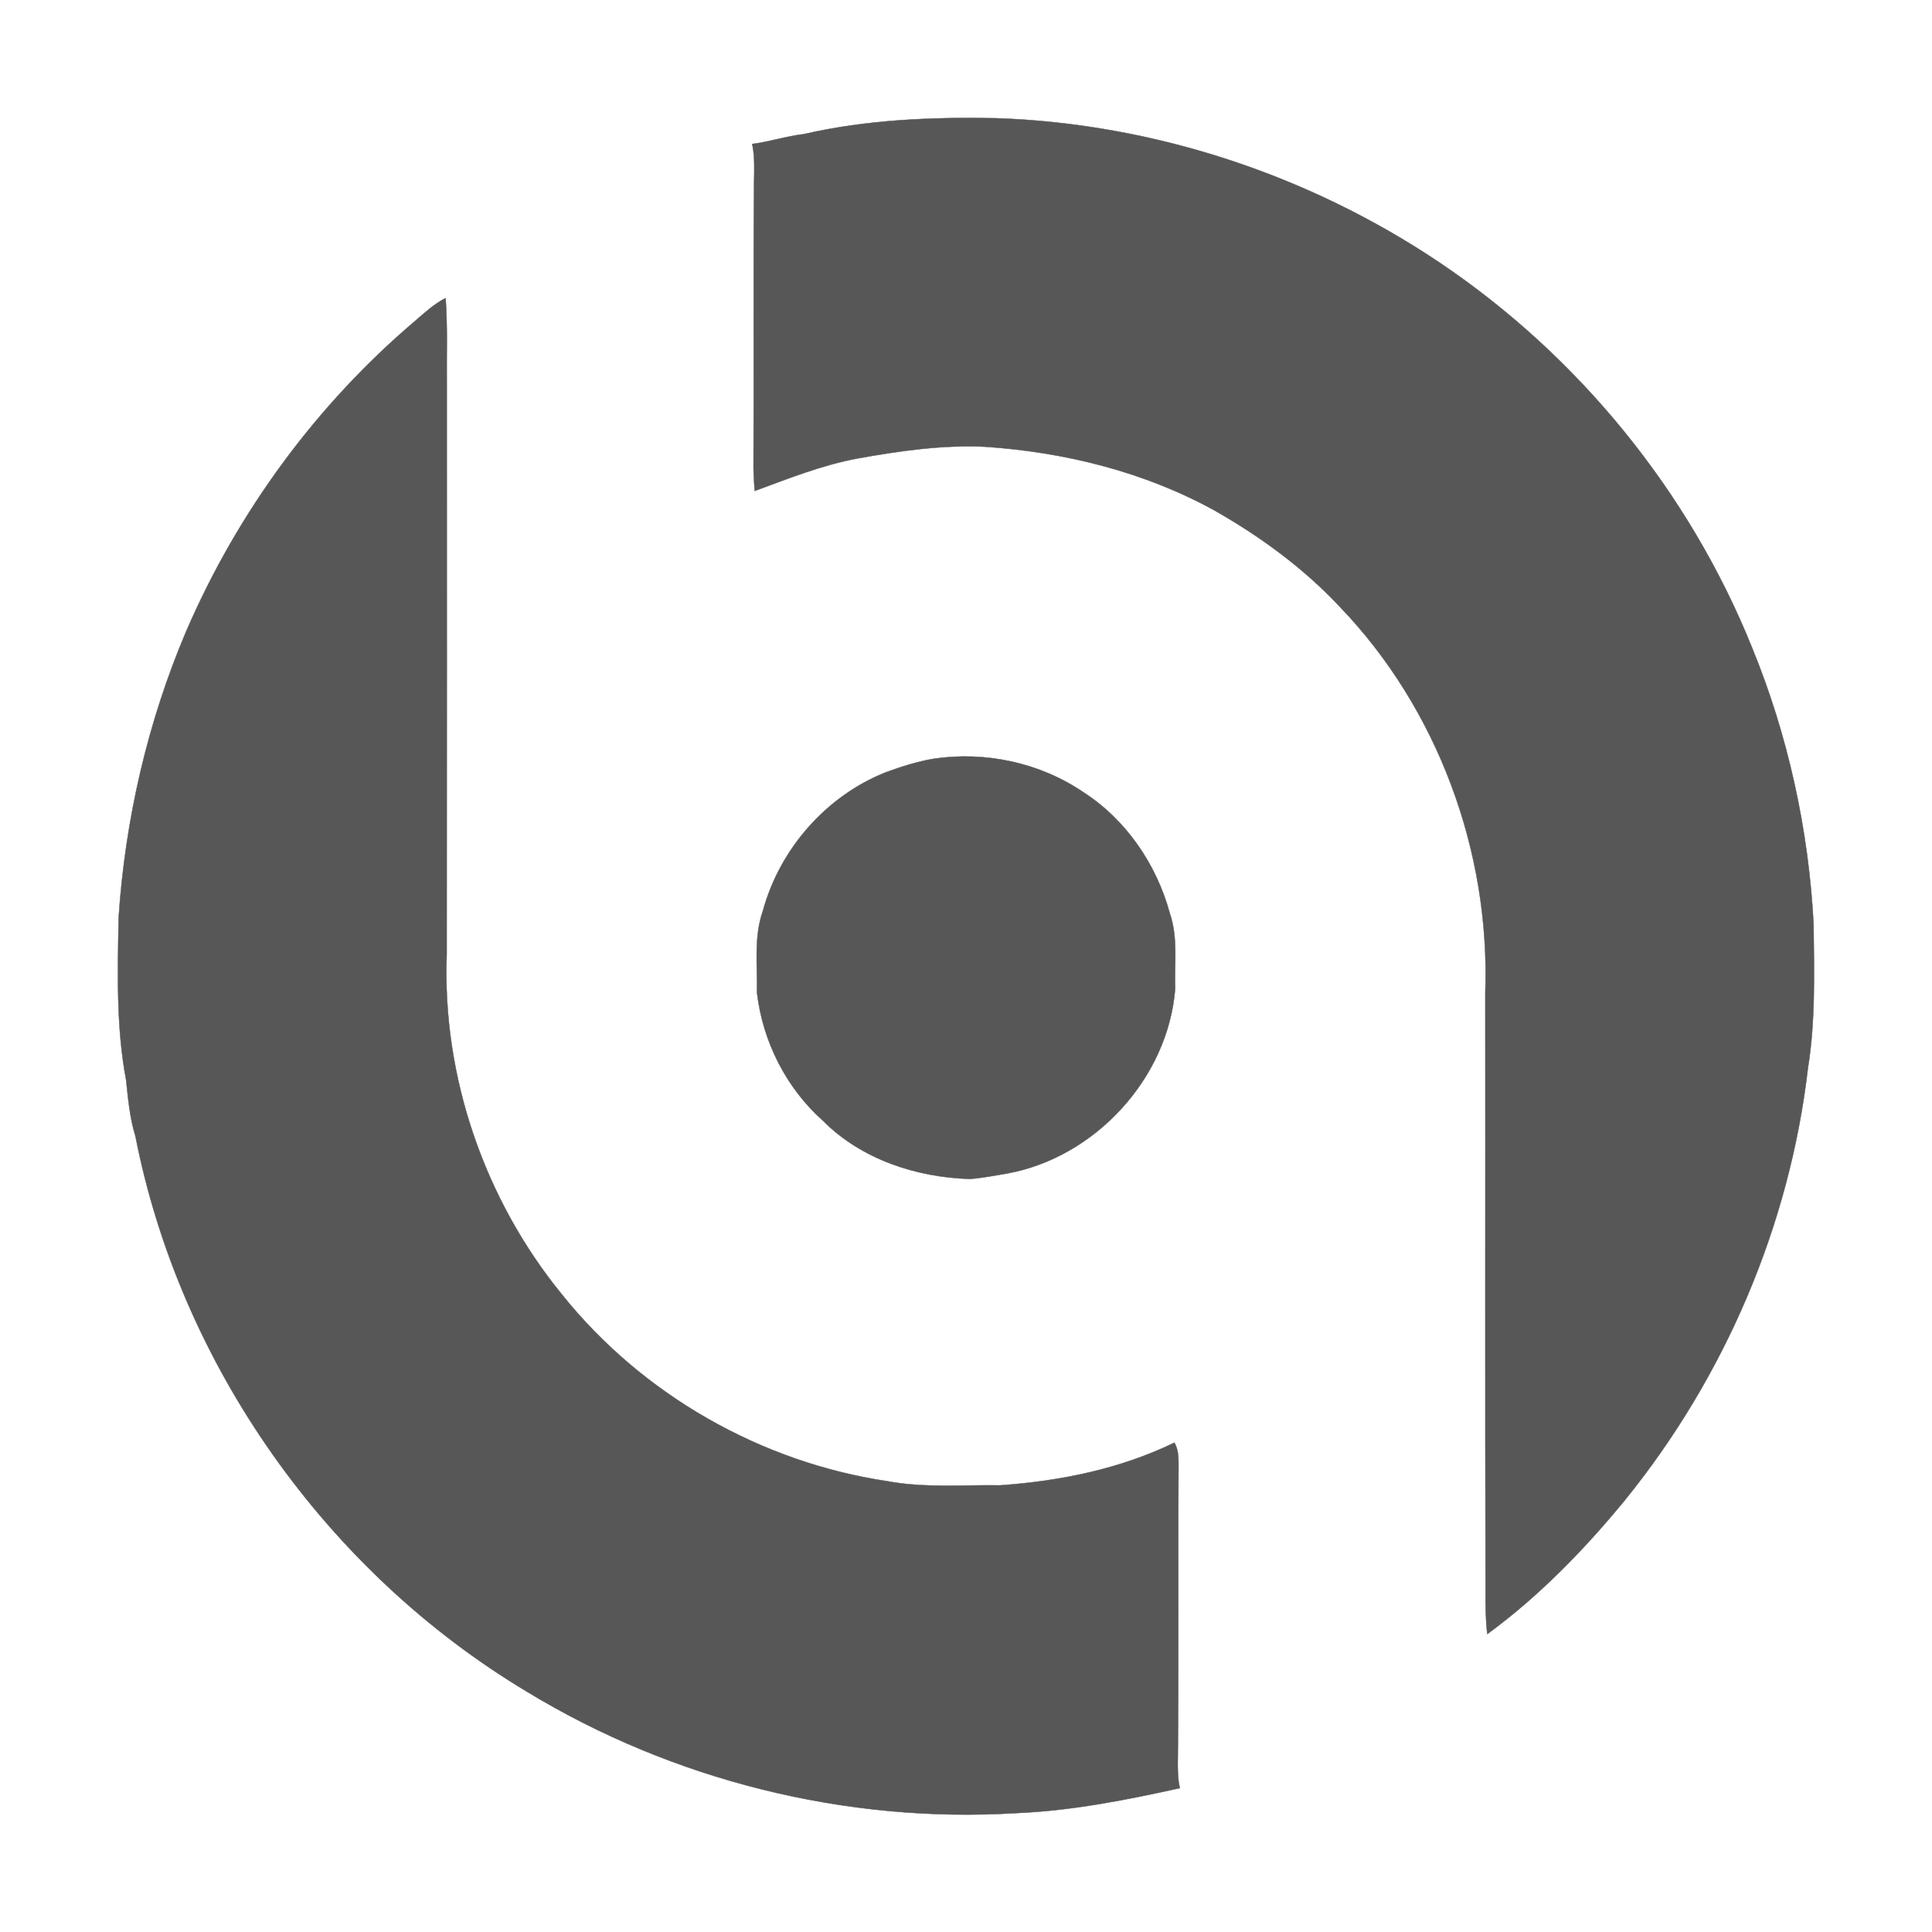
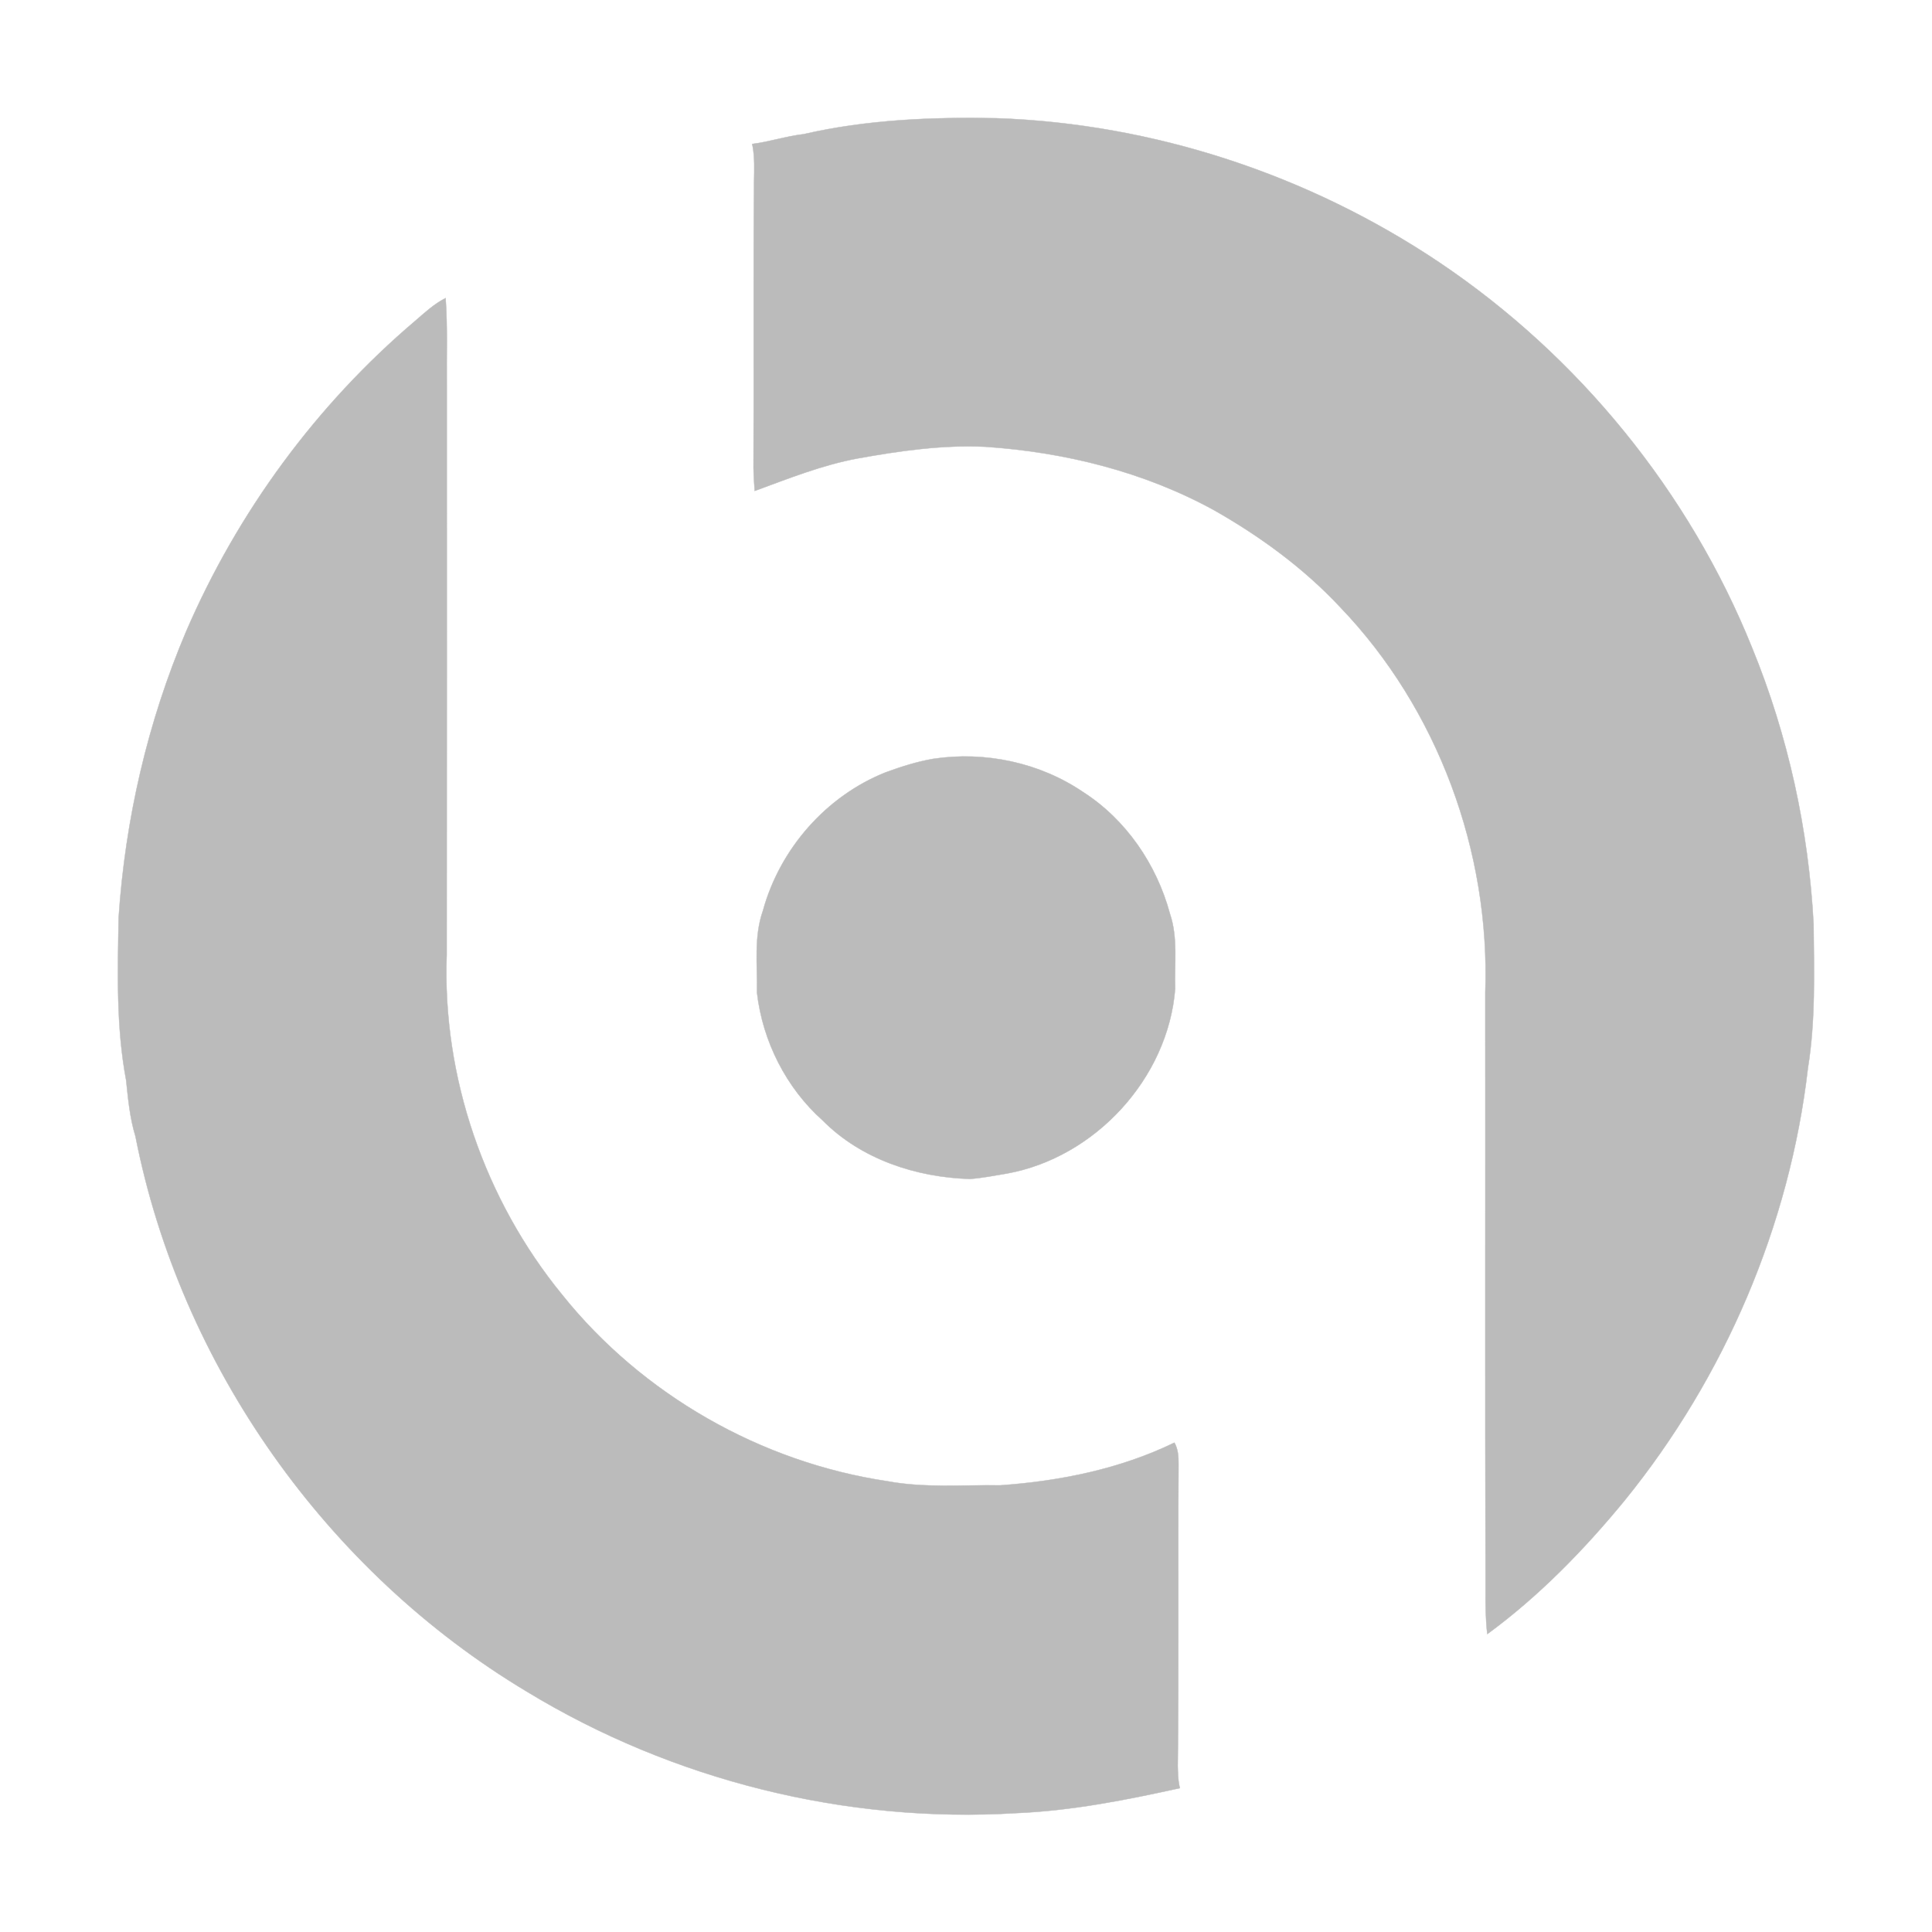
<svg xmlns="http://www.w3.org/2000/svg" width="512pt" height="512pt" viewBox="0 0 512 512" version="1.1">
-   <path fill="#575757" stroke="#575757" stroke-width="0.094" opacity="1.00" d=" M 212.99 35.55 C 229.70 31.71 246.95 30.99 264.04 31.33 C 305.72 32.75 346.82 46.32 381.43 69.54 C 418.38 94.37 447.69 130.38 464.33 171.68 C 473.85 194.94 479.30 219.86 480.62 244.96 C 480.73 257.65 481.16 270.44 479.12 283.02 C 474.29 324.76 457.06 364.93 430.62 397.55 C 419.85 410.68 407.88 422.99 394.15 433.05 C 393.69 429.04 393.65 425.02 393.69 421.00 C 393.55 368.33 393.67 315.67 393.62 263.00 C 394.95 225.72 381.03 187.84 355.13 160.87 C 345.52 150.59 334.05 142.20 321.84 135.26 C 303.22 125.01 282.17 119.81 261.05 118.39 C 249.71 117.86 238.41 119.49 227.28 121.49 C 217.85 123.24 208.95 126.82 200.00 130.10 C 199.86 128.07 199.72 126.05 199.69 124.01 C 199.83 98.68 199.61 73.34 199.84 48.00 C 199.89 44.92 200.02 41.80 199.46 38.76 L 199.32 38.16 C 203.93 37.58 208.37 36.08 212.99 35.55 Z" />
-   <path fill="#575757" stroke="#575757" stroke-width="0.094" opacity="1.00" d=" M 110.03 85.04 C 112.58 82.85 115.06 80.52 118.09 79.00 C 118.64 86.66 118.32 94.33 118.40 101.99 C 118.40 152.33 118.43 202.66 118.38 253.00 C 117.16 285.41 128.45 317.99 148.94 343.07 C 170.14 369.57 201.61 387.54 235.16 392.54 C 245.02 394.38 255.09 393.48 265.05 393.63 C 280.90 392.52 296.86 389.30 311.23 382.32 C 312.22 384.04 312.33 386.04 312.32 387.99 C 312.15 414.66 312.43 441.33 312.11 468.01 C 312.16 469.75 312.17 471.52 312.54 473.25 L 312.67 473.87 C 298.41 477.02 284.01 479.87 269.37 480.49 C 224.21 483.25 178.34 471.82 139.68 448.33 C 86.60 416.57 47.81 361.83 35.89 301.09 C 34.39 296.26 33.96 291.22 33.42 286.22 C 30.75 272.05 31.20 257.56 31.44 243.21 C 33.18 217.19 39.11 191.38 49.32 167.36 C 62.94 135.78 83.79 107.31 110.03 85.04 Z" />
-   <path fill="#575757" stroke="#575757" stroke-width="0.094" opacity="1.00" d=" M 247.31 201.10 C 261.02 199.02 275.54 202.09 287.04 209.91 C 298.43 217.21 306.54 229.15 310.04 242.14 C 312.21 248.55 311.21 255.38 311.43 262.01 C 309.56 285.76 290.21 306.77 266.82 311.00 C 263.57 311.53 260.32 312.20 257.03 312.43 C 242.81 312.01 228.22 307.22 218.04 296.95 C 208.32 288.29 202.11 275.94 200.61 263.04 C 200.76 255.79 199.72 248.32 202.19 241.34 C 206.67 224.96 218.97 210.91 234.79 204.65 C 238.87 203.16 243.02 201.84 247.31 201.10 Z" />
+   <path fill="#BBBBBB" stroke="#BBBBBB" stroke-width="0.094" opacity="1.00" d=" M 212.99 35.55 C 229.70 31.71 246.95 30.99 264.04 31.33 C 305.72 32.75 346.82 46.32 381.43 69.54 C 418.38 94.37 447.69 130.38 464.33 171.68 C 473.85 194.94 479.30 219.86 480.62 244.96 C 480.73 257.65 481.16 270.44 479.12 283.02 C 474.29 324.76 457.06 364.93 430.62 397.55 C 419.85 410.68 407.88 422.99 394.15 433.05 C 393.69 429.04 393.65 425.02 393.69 421.00 C 393.55 368.33 393.67 315.67 393.62 263.00 C 394.95 225.72 381.03 187.84 355.13 160.87 C 345.52 150.59 334.05 142.20 321.84 135.26 C 303.22 125.01 282.17 119.81 261.05 118.39 C 249.71 117.86 238.41 119.49 227.28 121.49 C 217.85 123.24 208.95 126.82 200.00 130.10 C 199.86 128.07 199.72 126.05 199.69 124.01 C 199.83 98.68 199.61 73.34 199.84 48.00 C 199.89 44.92 200.02 41.80 199.46 38.76 L 199.32 38.16 C 203.93 37.58 208.37 36.08 212.99 35.55 Z" />
+   <path fill="#BBBBBB" stroke="#BBBBBB" stroke-width="0.094" opacity="1.00" d=" M 110.03 85.04 C 112.58 82.85 115.06 80.52 118.09 79.00 C 118.64 86.66 118.32 94.33 118.40 101.99 C 118.40 152.33 118.43 202.66 118.38 253.00 C 117.16 285.41 128.45 317.99 148.94 343.07 C 170.14 369.57 201.61 387.54 235.16 392.54 C 245.02 394.38 255.09 393.48 265.05 393.63 C 280.90 392.52 296.86 389.30 311.23 382.32 C 312.22 384.04 312.33 386.04 312.32 387.99 C 312.15 414.66 312.43 441.33 312.11 468.01 C 312.16 469.75 312.17 471.52 312.54 473.25 L 312.67 473.87 C 298.41 477.02 284.01 479.87 269.37 480.49 C 224.21 483.25 178.34 471.82 139.68 448.33 C 86.60 416.57 47.81 361.83 35.89 301.09 C 34.39 296.26 33.96 291.22 33.42 286.22 C 30.75 272.05 31.20 257.56 31.44 243.21 C 33.18 217.19 39.11 191.38 49.32 167.36 C 62.94 135.78 83.79 107.31 110.03 85.04 Z" />
+   <path fill="#BBBBBB" stroke="#BBBBBB" stroke-width="0.094" opacity="1.00" d=" M 247.31 201.10 C 261.02 199.02 275.54 202.09 287.04 209.91 C 298.43 217.21 306.54 229.15 310.04 242.14 C 312.21 248.55 311.21 255.38 311.43 262.01 C 309.56 285.76 290.21 306.77 266.82 311.00 C 263.57 311.53 260.32 312.20 257.03 312.43 C 242.81 312.01 228.22 307.22 218.04 296.95 C 208.32 288.29 202.11 275.94 200.61 263.04 C 200.76 255.79 199.72 248.32 202.19 241.34 C 206.67 224.96 218.97 210.91 234.79 204.65 C 238.87 203.16 243.02 201.84 247.31 201.10 Z" />
</svg>
